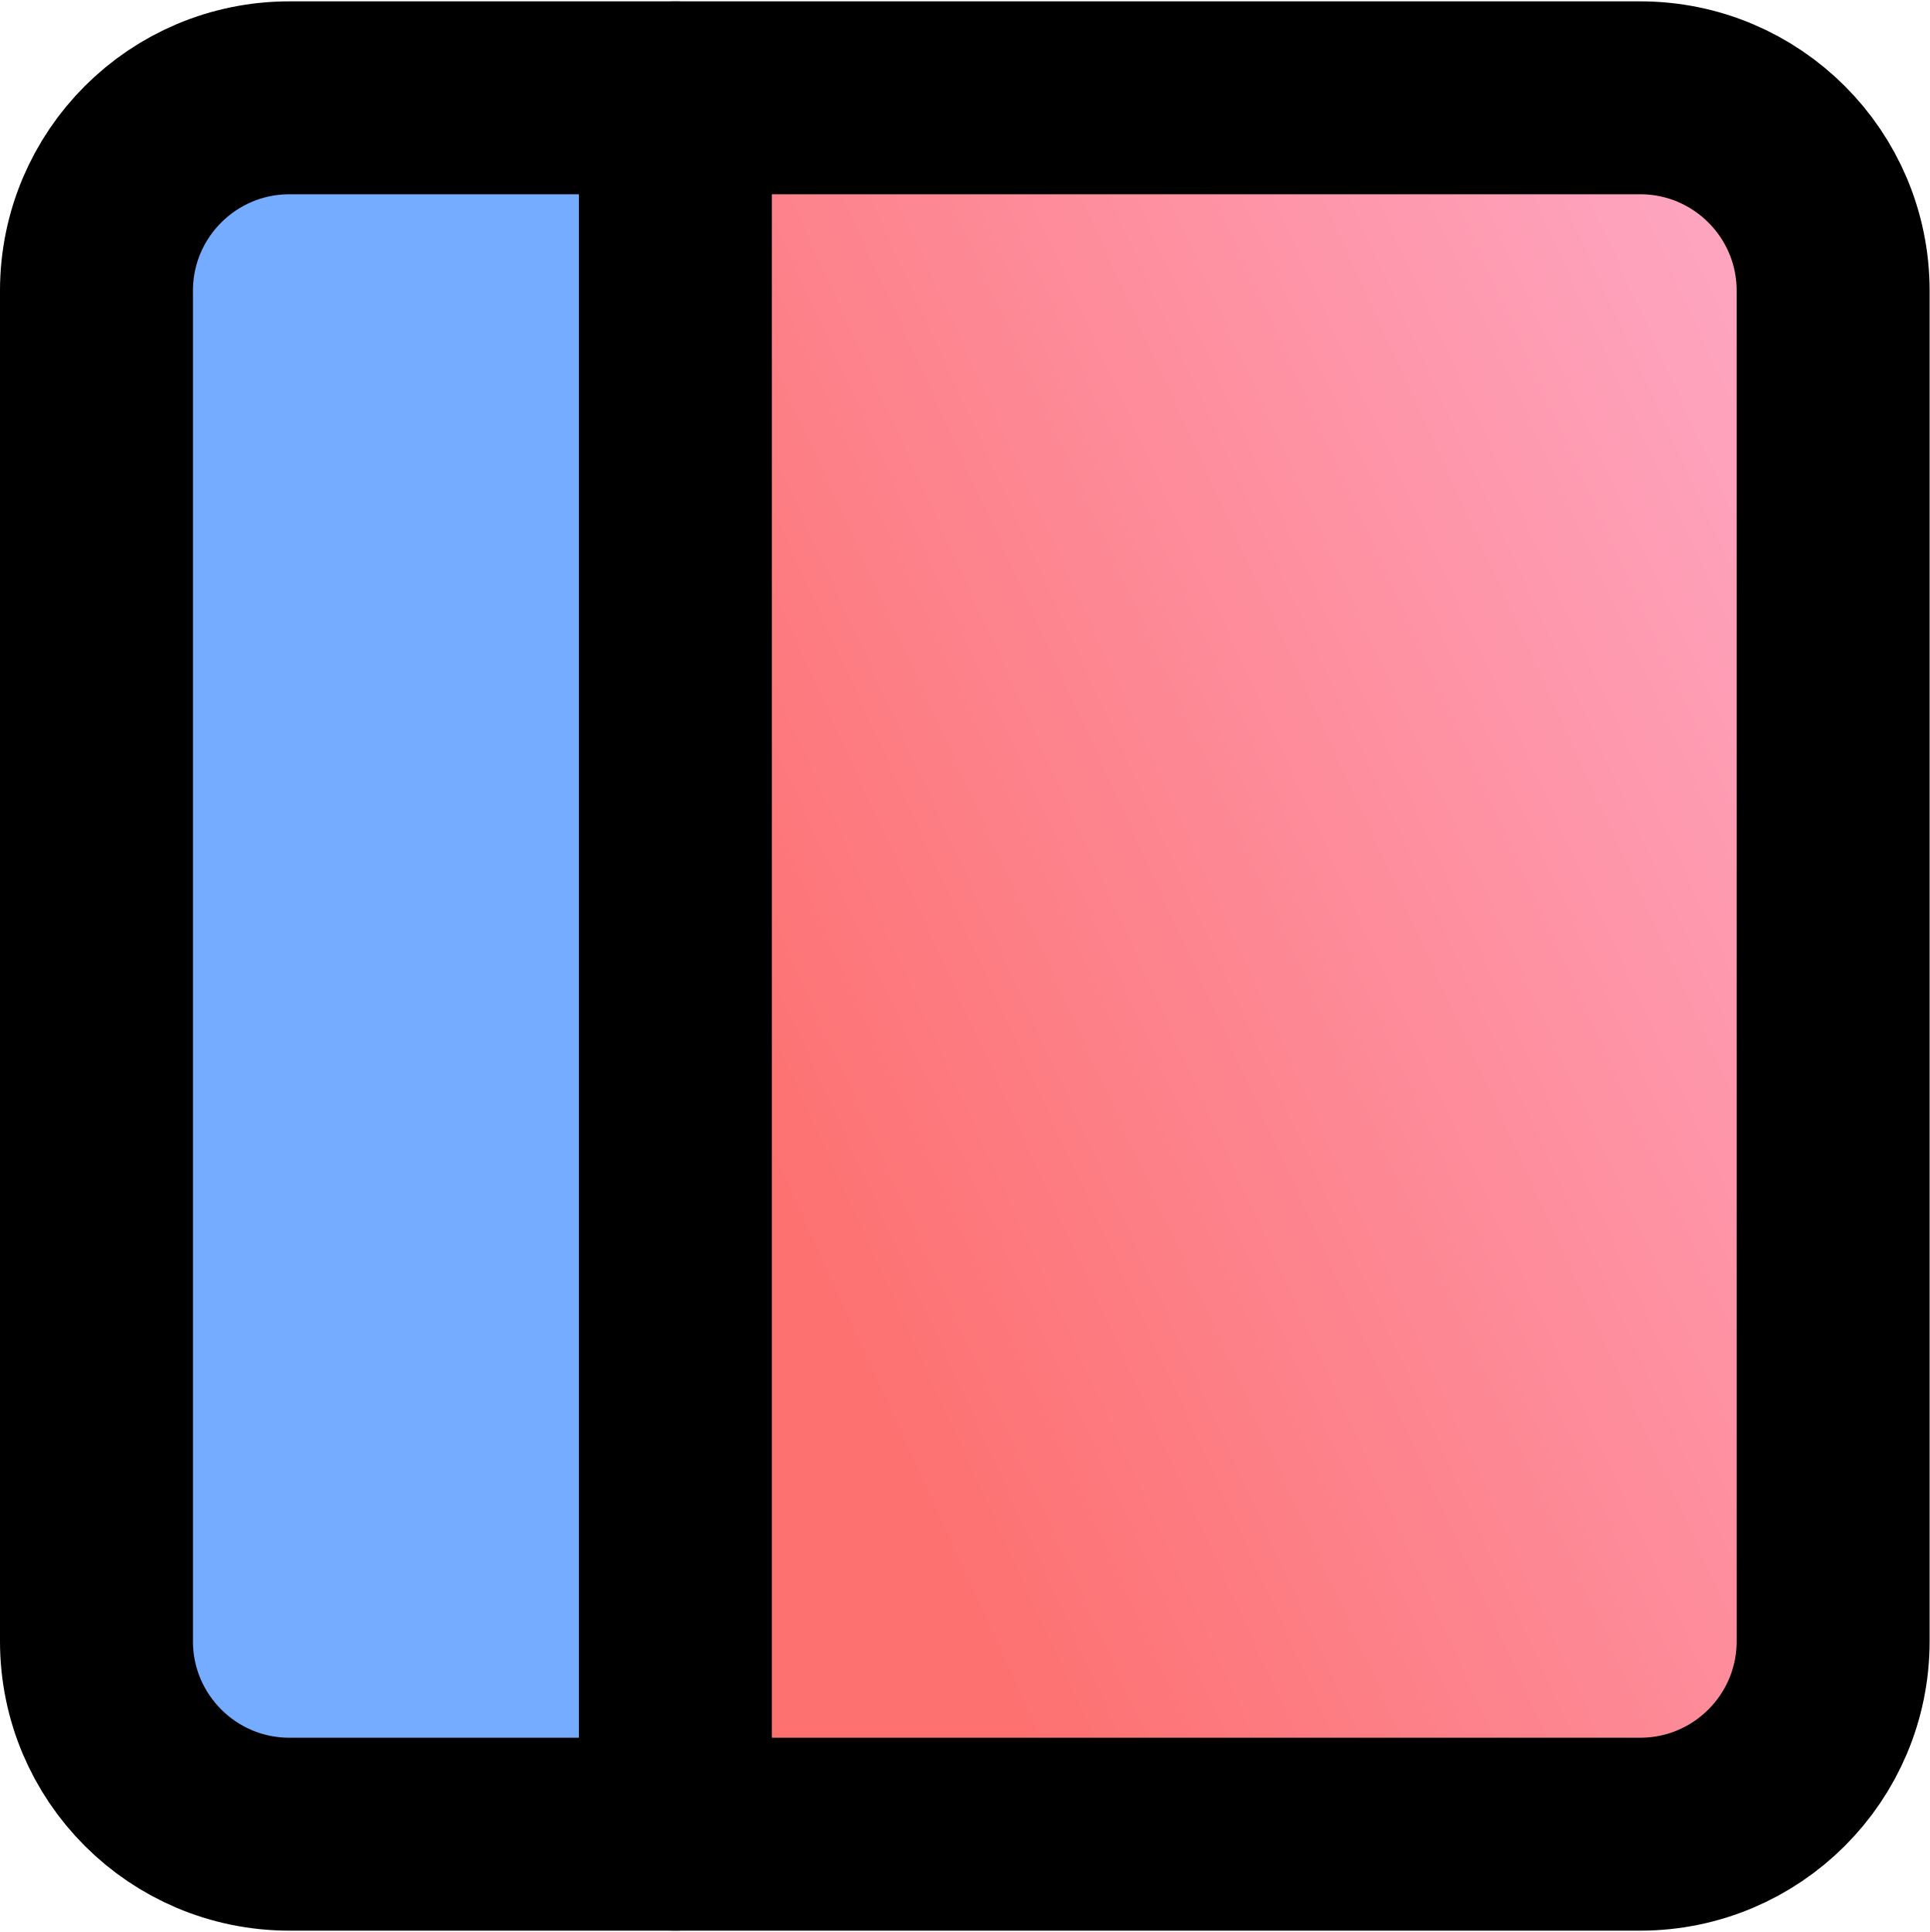
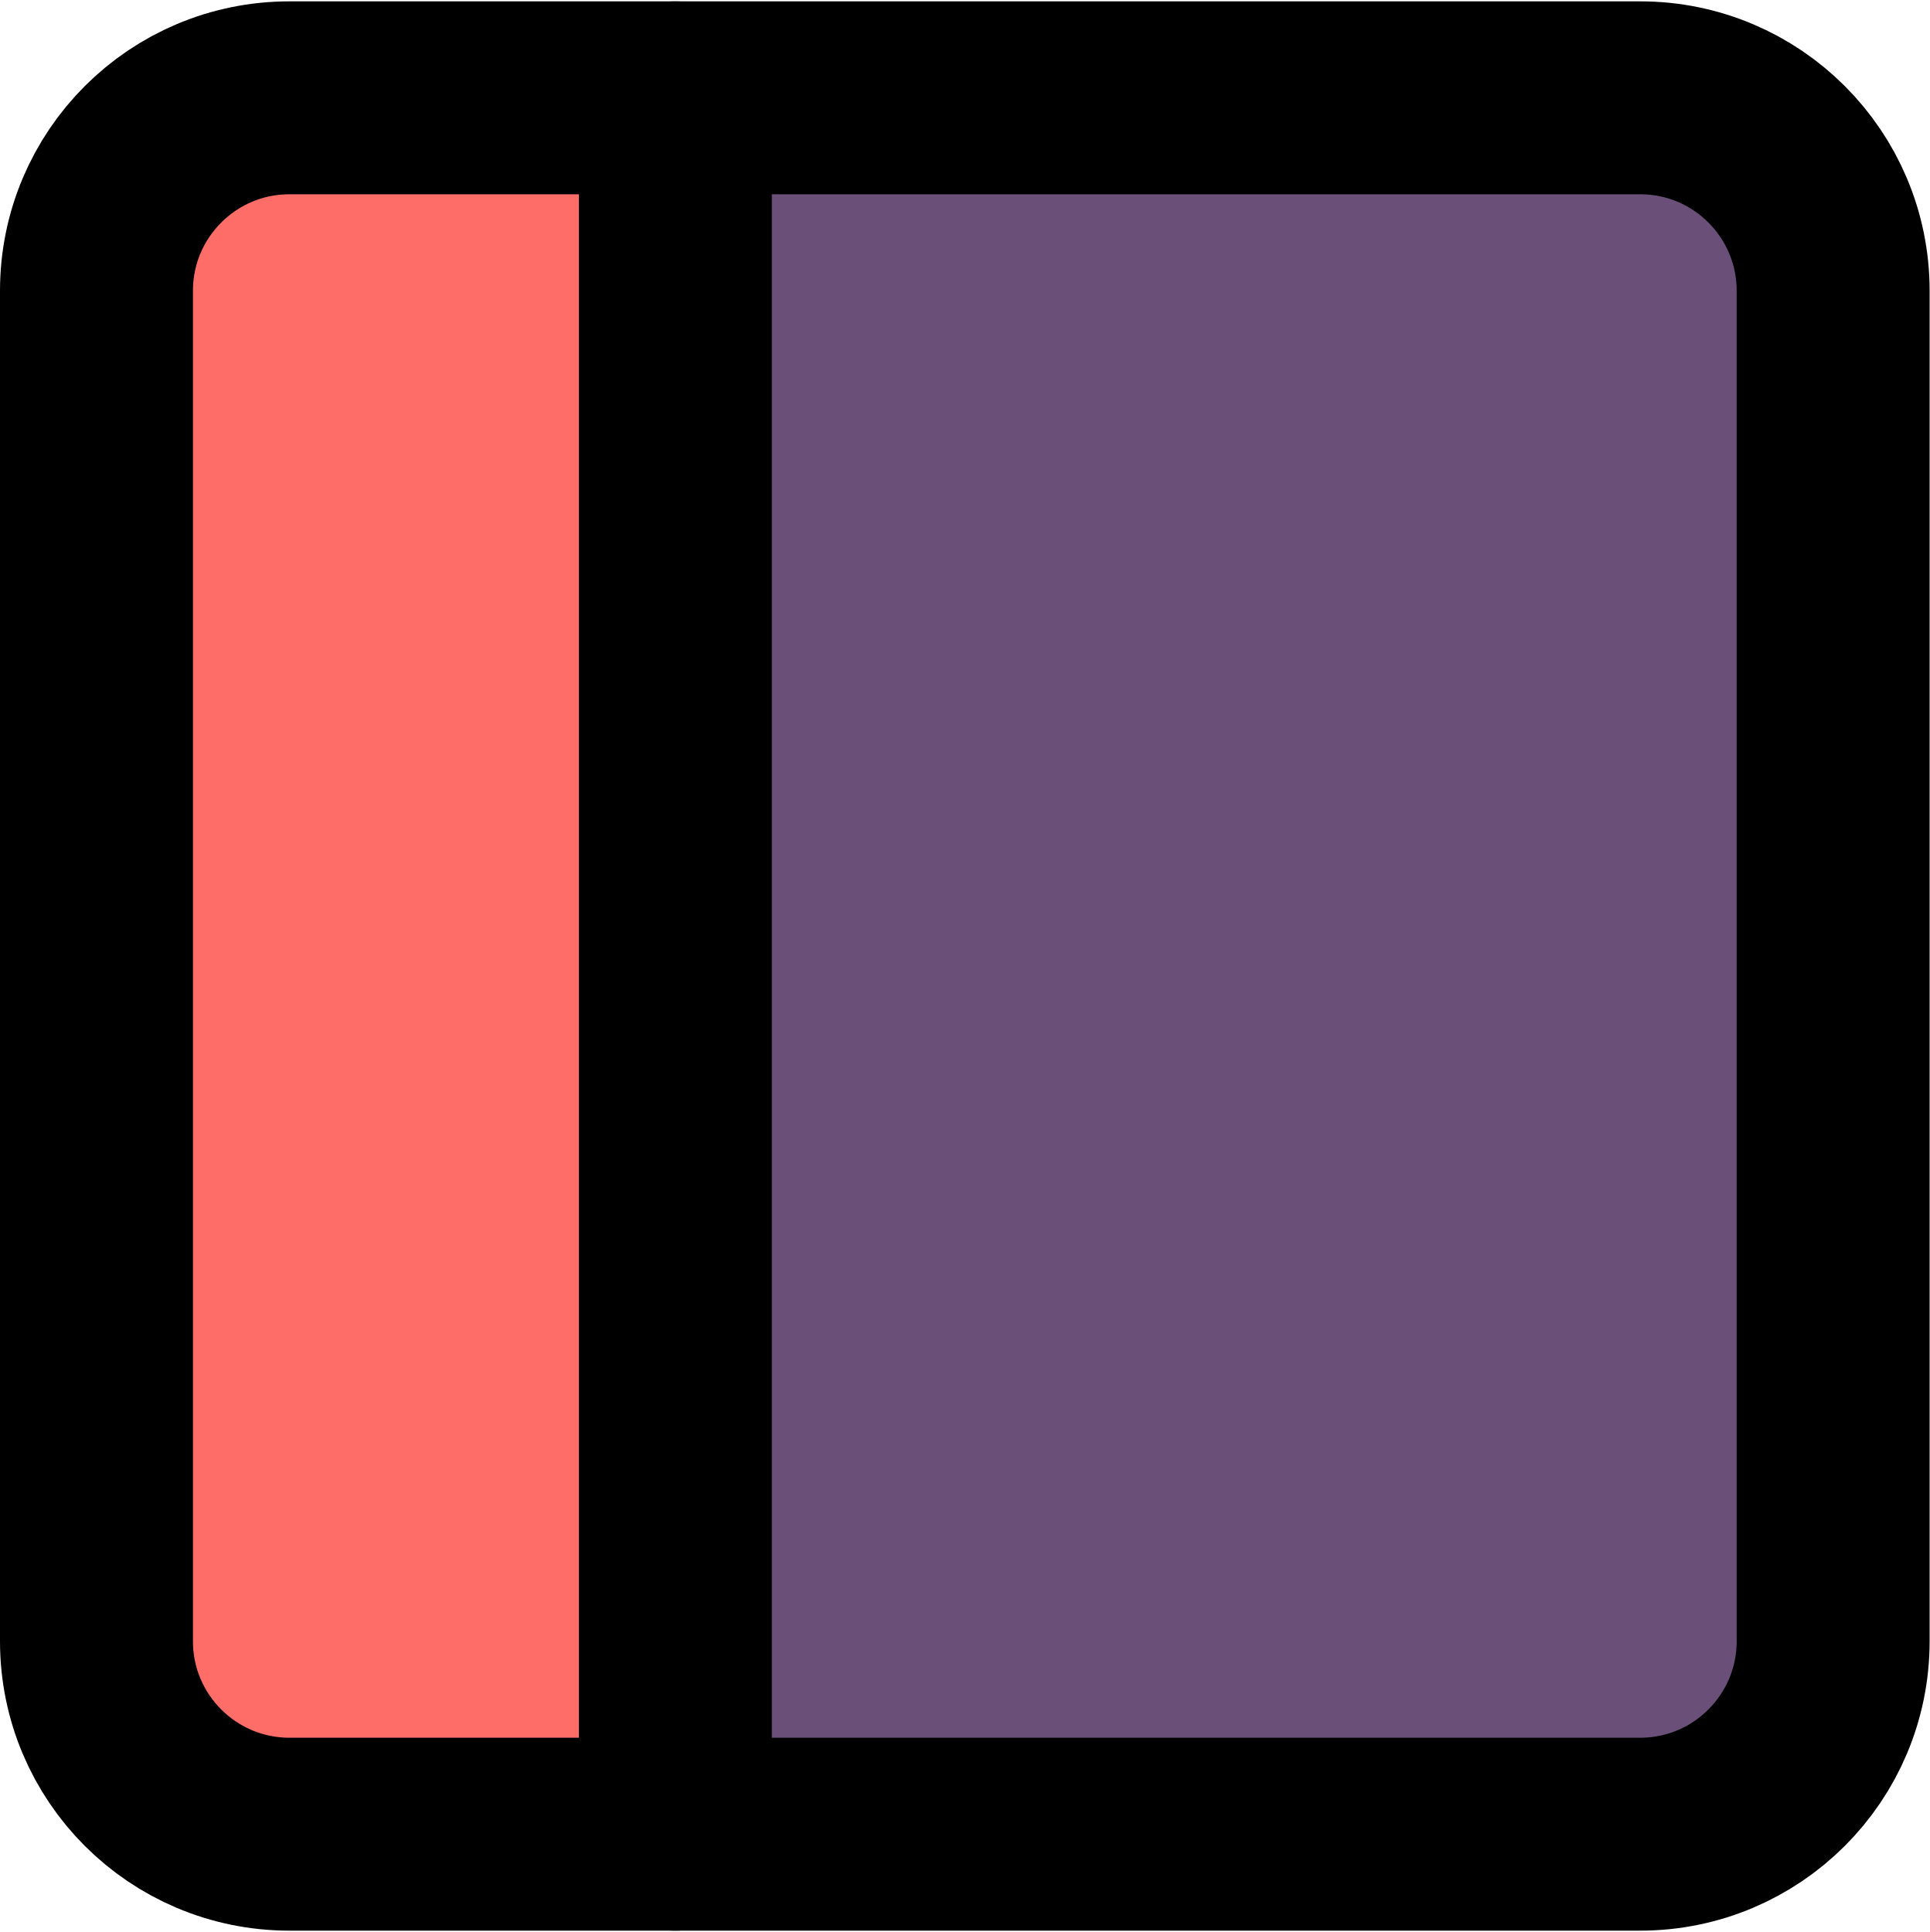
- <svg xmlns="http://www.w3.org/2000/svg" xmlns:xlink="http://www.w3.org/1999/xlink" width="20" height="20.028" viewBox="0 0 20 20.028" class="feather feather-sidebar" version="1.1" id="svg6" style="fill:none;stroke:currentColor;stroke-width:2;stroke-linecap:round;stroke-linejoin:round">
-   <defs id="defs10">
-     <linearGradient id="linearGradient4543">
-       <stop style="stop-color:#75acff;stop-opacity:1;" offset="0" id="stop4539" />
-       <stop style="stop-color:#75ffe1;stop-opacity:1" offset="1" id="stop4541" />
-     </linearGradient>
-     <linearGradient id="linearGradient4535">
-       <stop style="stop-color:#fd7171;stop-opacity:1;" offset="0" id="stop4531" />
-       <stop style="stop-color:#fea4bf;stop-opacity:1" offset="1" id="stop4533" />
-     </linearGradient>
-     <linearGradient xlink:href="#linearGradient4535" id="linearGradient4537" x1="7.169" y1="9.966" x2="18.81" y2="4.645" gradientUnits="userSpaceOnUse" gradientTransform="translate(-0.1694915,0.04814078)" />
-     <linearGradient xlink:href="#linearGradient4543" id="linearGradient4545" x1="12.872" y1="-12.17" x2="13.159" y2="-12.17" gradientUnits="userSpaceOnUse" gradientTransform="translate(-0.1694915,0.04814078)" />
-   </defs>
-   <rect style="fill:url(#linearGradient4537);fill-opacity:1;stroke:none;stroke-width:1.633" x="7" y="1.014" width="12" height="18" rx="0" ry="0" id="rect4529" />
-   <rect id="rect4527" ry="0" rx="0" height="18" width="6" y="1.014" x="1" style="fill:url(#linearGradient4545);fill-opacity:1;stroke:none;stroke-width:1.155" />
+ <svg xmlns="http://www.w3.org/2000/svg" width="20" height="20.028" viewBox="0 0 20 20.028" class="feather feather-sidebar" version="1.1" id="svg6" style="fill:none;stroke:currentColor;stroke-width:2;stroke-linecap:round;stroke-linejoin:round">
+   <defs id="defs10" />
+   <rect style="fill:#6a5079;fill-opacity:1;stroke:none;stroke-width:1.633" x="7" y="1.014" width="12" height="18" rx="0" ry="0" id="rect4529" />
+   <rect id="rect4527" ry="0" rx="0" height="18" width="6" y="1.014" x="1" style="fill:#ff6d68;fill-opacity:1;stroke:none;stroke-width:1.155" />
  <rect x="1" y="1.014" width="18" height="18" rx="2" ry="2" id="rect2" />
  <line x1="7" y1="1.014" x2="7" y2="19.014" id="line4" />
</svg>
